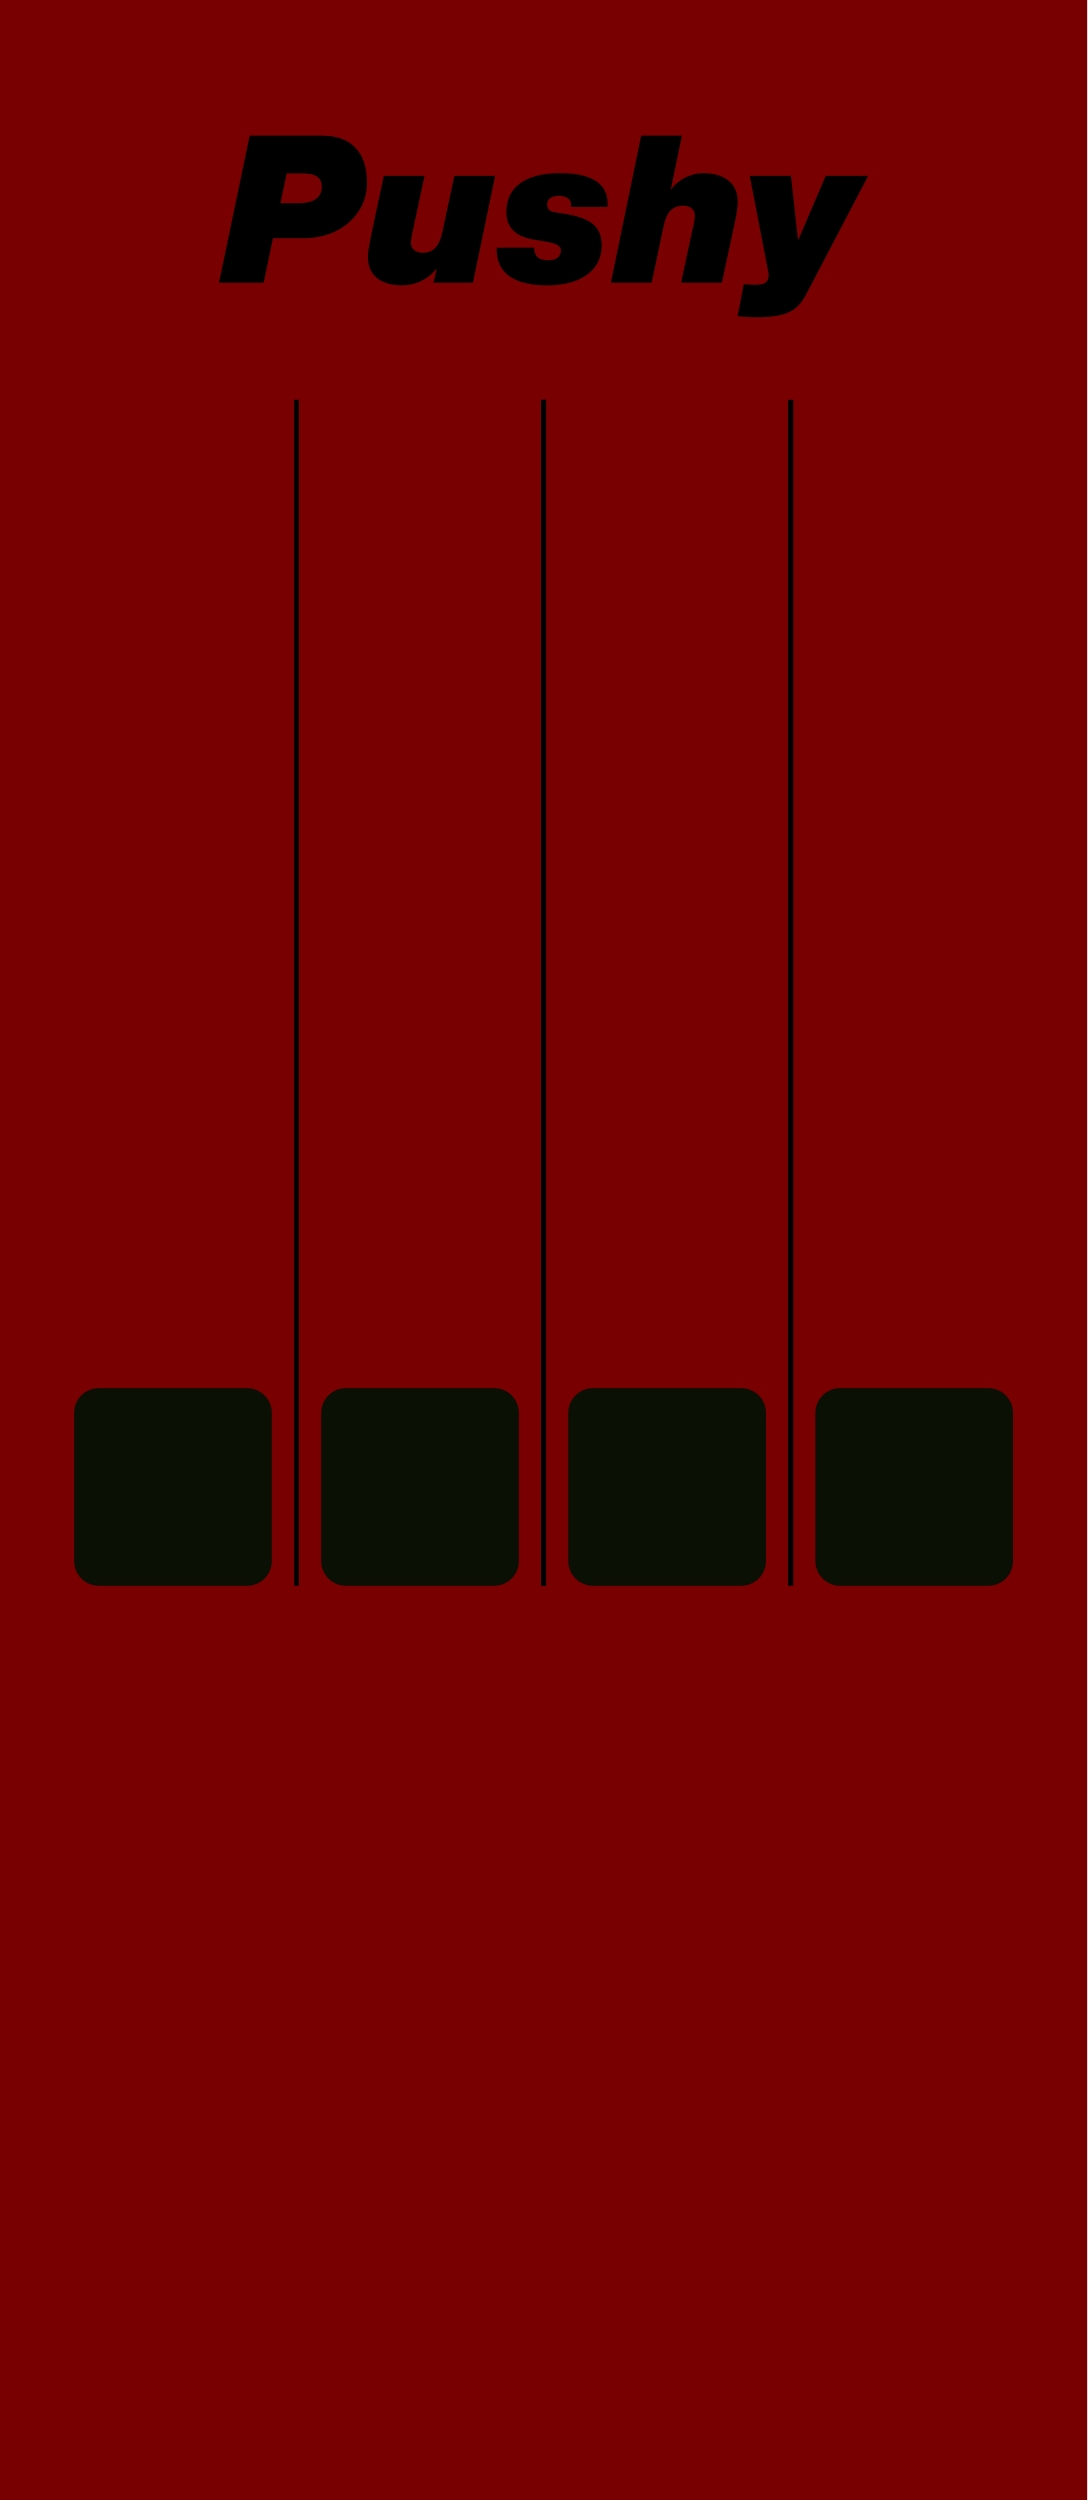
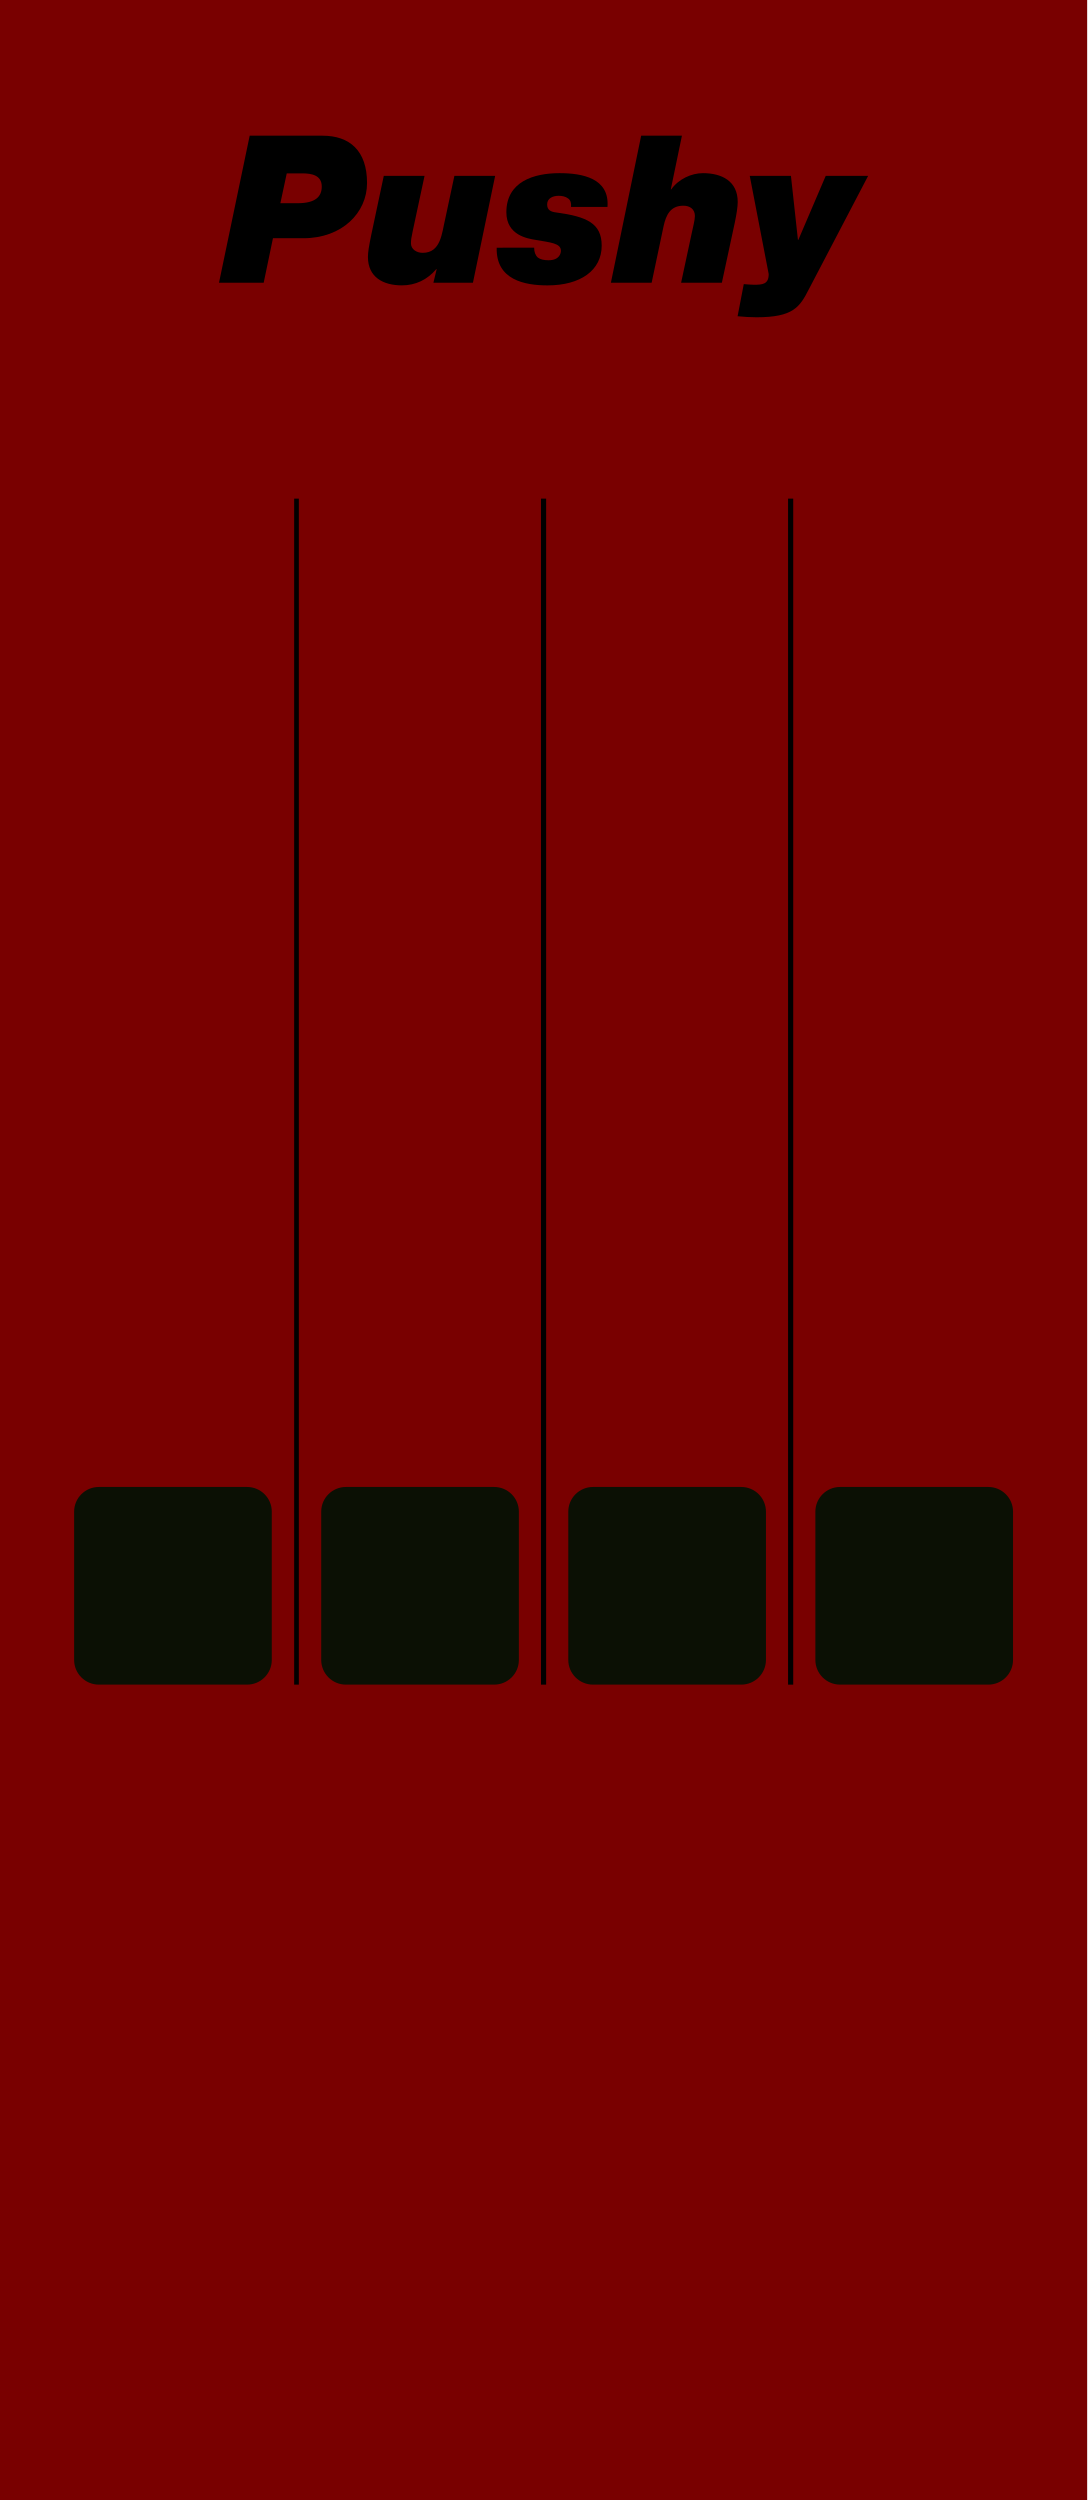
<svg xmlns="http://www.w3.org/2000/svg" xmlns:xlink="http://www.w3.org/1999/xlink" width="55.88mm" height="128.5mm" viewBox="0 0 55.88 128.5" version="1.1" id="svg8">
  <defs id="defs2" />
  <g transform="translate(0,-168.5)" id="layer1" style="display:inline">
    <rect style="fill:#790000;fill-opacity:1;stroke-width:0.301" y="168.412" x="0" height="128.588" width="55.88" id="rect18" />
    <g aria-label="Pushy" style="font-style:italic;font-variant:normal;font-weight:900;font-stretch:normal;font-size:10.583px;line-height:1.25;font-family:'Helvetica Neue LT Std';-inkscape-font-specification:'Helvetica Neue LT Std, Heavy Italic';font-variant-ligatures:normal;font-variant-caps:normal;font-variant-numeric:normal;font-feature-settings:normal;text-align:start;letter-spacing:0px;word-spacing:0px;writing-mode:lr-tb;text-anchor:start;fill:#000000;fill-opacity:1;stroke:none;stroke-width:0.265" id="text4537">
      <path d="m 11.257,183.031 h 2.297 l 0.476,-2.286 h 1.566 c 1.99,0 3.27,-1.312 3.27,-2.836 0,-1.672 -0.9,-2.434 -2.286,-2.434 h -3.746 z m 3.482,-5.62 h 0.794 c 0.487,0 1.005,0.095 1.005,0.677 0,0.508 -0.307,0.857 -1.238,0.857 h -0.889 z" style="font-style:italic;font-variant:normal;font-weight:900;font-stretch:normal;font-size:10.583px;font-family:'Helvetica Neue LT Std';-inkscape-font-specification:'Helvetica Neue LT Std, Heavy Italic';font-variant-ligatures:normal;font-variant-caps:normal;font-variant-numeric:normal;font-feature-settings:normal;text-align:start;writing-mode:lr-tb;text-anchor:start;stroke-width:0.265" id="path972" />
      <path d="m 25.451,177.538 h -2.095 l -0.476,2.233 c -0.169,0.699 -0.212,1.725 -1.154,1.725 -0.307,0 -0.603,-0.18 -0.603,-0.487 0,-0.159 0.021,-0.318 0.085,-0.603 l 0.614,-2.868 h -2.095 c -0.635,3.027 -0.815,3.694 -0.815,4.17 0,1.048 0.794,1.46 1.746,1.46 0.709,0 1.312,-0.296 1.767,-0.836 h 0.021 l -0.169,0.699 h 2.032 z" style="font-style:italic;font-variant:normal;font-weight:900;font-stretch:normal;font-size:10.583px;font-family:'Helvetica Neue LT Std';-inkscape-font-specification:'Helvetica Neue LT Std, Heavy Italic';font-variant-ligatures:normal;font-variant-caps:normal;font-variant-numeric:normal;font-feature-settings:normal;text-align:start;writing-mode:lr-tb;text-anchor:start;stroke-width:0.265" id="path974" />
      <path d="m 25.53,181.232 c -0.042,1.651 1.429,1.937 2.614,1.937 1.693,0 2.783,-0.773 2.783,-2.043 0,-1.154 -0.773,-1.492 -2.328,-1.704 -0.275,-0.032 -0.476,-0.116 -0.476,-0.413 0,-0.328 0.307,-0.445 0.593,-0.445 0.169,0 0.349,0.032 0.487,0.138 0.116,0.085 0.169,0.222 0.148,0.434 h 1.873 c 0.116,-1.482 -1.302,-1.736 -2.466,-1.736 -1.323,0 -2.731,0.434 -2.731,2.011 0,1.196 1.122,1.355 1.492,1.418 0.783,0.138 1.312,0.169 1.312,0.561 0,0.127 -0.074,0.487 -0.635,0.487 -0.233,0 -0.423,-0.042 -0.55,-0.138 -0.127,-0.116 -0.191,-0.286 -0.191,-0.508 z" style="font-style:italic;font-variant:normal;font-weight:900;font-stretch:normal;font-size:10.583px;font-family:'Helvetica Neue LT Std';-inkscape-font-specification:'Helvetica Neue LT Std, Heavy Italic';font-variant-ligatures:normal;font-variant-caps:normal;font-variant-numeric:normal;font-feature-settings:normal;text-align:start;writing-mode:lr-tb;text-anchor:start;stroke-width:0.265" id="path976" />
      <path d="m 31.4,183.031 h 2.095 l 0.614,-2.91 c 0.127,-0.572 0.349,-1.048 1.016,-1.048 0.339,0 0.593,0.18 0.593,0.529 0,0.222 -0.106,0.593 -0.169,0.91 l -0.54,2.519 h 2.095 l 0.667,-3.101 c 0.085,-0.402 0.148,-0.804 0.148,-1.048 0,-1.079 -0.826,-1.482 -1.789,-1.482 -0.582,0 -1.249,0.296 -1.63,0.836 h -0.021 l 0.572,-2.762 h -2.095 z" style="font-style:italic;font-variant:normal;font-weight:900;font-stretch:normal;font-size:10.583px;font-family:'Helvetica Neue LT Std';-inkscape-font-specification:'Helvetica Neue LT Std, Heavy Italic';font-variant-ligatures:normal;font-variant-caps:normal;font-variant-numeric:normal;font-feature-settings:normal;text-align:start;writing-mode:lr-tb;text-anchor:start;stroke-width:0.265" id="path978" />
      <path d="m 44.623,177.538 h -2.18 l -1.408,3.291 h -0.021 l -0.36,-3.291 h -2.117 l 0.974,5.048 c 0,0.529 -0.318,0.55 -0.762,0.55 -0.169,0 -0.349,-0.021 -0.519,-0.032 l -0.318,1.651 c 0.328,0.032 0.646,0.053 0.974,0.053 1.894,0 2.223,-0.529 2.688,-1.439 z" style="font-style:italic;font-variant:normal;font-weight:900;font-stretch:normal;font-size:10.583px;font-family:'Helvetica Neue LT Std';-inkscape-font-specification:'Helvetica Neue LT Std, Heavy Italic';font-variant-ligatures:normal;font-variant-caps:normal;font-variant-numeric:normal;font-feature-settings:normal;text-align:start;writing-mode:lr-tb;text-anchor:start;stroke-width:0.265" id="path980" />
    </g>
-     <rect style="opacity:1;fill:#0b1004;fill-opacity:1;stroke-width:0.265" id="rect943" width="10.16" height="10.16" x="3.81" y="239.85" ry="1.27" />
-     <rect ry="1.27" y="239.85" x="16.51" height="10.16" width="10.16" id="rect958" style="fill:#0b1004;fill-opacity:1;stroke-width:0.265" />
-     <rect ry="1.27" y="239.85" x="29.21" height="10.16" width="10.16" id="rect960" style="fill:#0b1004;fill-opacity:1;stroke-width:0.265" />
-     <rect style="fill:#0b1004;fill-opacity:1;stroke-width:0.265" id="rect962" width="10.16" height="10.16" x="41.91" y="239.85" ry="1.27" />
-     <path style="fill:none;stroke:#000000;stroke-width:0.241;stroke-linecap:butt;stroke-linejoin:miter;stroke-miterlimit:4;stroke-dasharray:none;stroke-opacity:1" d="M 15.24,189.05 V 250.01" id="path869" />
-     <path xlink:href="#path880" style="fill:none;stroke:#000000;stroke-width:0.265;stroke-linecap:butt;stroke-linejoin:miter;stroke-miterlimit:4;stroke-dasharray:none;stroke-opacity:1" id="path882" d="m 27.939,189.051 v 60.959 z" />
-     <path id="path880" d="M 27.94,189.05 V 250.01" style="fill:none;stroke:#000000;stroke-width:0.241;stroke-linecap:butt;stroke-linejoin:miter;stroke-miterlimit:4;stroke-dasharray:none;stroke-opacity:1" />
-     <path d="m 27.939,189.051 v 60.959 z" id="path884" style="fill:none;stroke:#000000;stroke-width:0.265;stroke-linecap:butt;stroke-linejoin:miter;stroke-miterlimit:4;stroke-dasharray:none;stroke-opacity:1" xlink:href="#path880" transform="translate(12.7)" />
+     <rect style="opacity:1;fill:#0b1004;fill-opacity:1;stroke-width:0.265" id="rect943" width="10.16" height="10.16" x="3.81" y="244.93" ry="1.27" />
+     <rect ry="1.27" y="244.93" x="16.51" height="10.16" width="10.16" id="rect958" style="fill:#0b1004;fill-opacity:1;stroke-width:0.265" />
+     <rect ry="1.27" y="244.93" x="29.21" height="10.16" width="10.16" id="rect960" style="fill:#0b1004;fill-opacity:1;stroke-width:0.265" />
+     <rect style="fill:#0b1004;fill-opacity:1;stroke-width:0.265" id="rect962" width="10.16" height="10.16" x="41.91" y="244.93" ry="1.27" />
+     <path style="fill:none;stroke:#000000;stroke-width:0.241;stroke-linecap:butt;stroke-linejoin:miter;stroke-miterlimit:4;stroke-dasharray:none;stroke-opacity:1" d="m 15.24,194.13 v 60.96" id="path869" />
+     <path xlink:href="#path880" style="fill:none;stroke:#000000;stroke-width:0.265;stroke-linecap:butt;stroke-linejoin:miter;stroke-miterlimit:4;stroke-dasharray:none;stroke-opacity:1" id="path882" d="m 27.939,193.283 v 60.961 z" transform="translate(-3.5858149e-6,0.8467157)" />
+     <path d="m 27.939,193.283 v 60.961 z" id="path884" style="fill:none;stroke:#000000;stroke-width:0.265;stroke-linecap:butt;stroke-linejoin:miter;stroke-miterlimit:4;stroke-dasharray:none;stroke-opacity:1" xlink:href="#path880" transform="translate(12.7,0.8467157)" />
  </g>
  <g style="display:none;opacity:1" id="layer2">
-     <circle r="5.08" cy="76.43" cx="8.89" id="circle4604" style="fill:#0000ff;fill-opacity:1;stroke-width:0.132" />
-     <circle r="5.08" cy="25.63" cx="21.59" id="circle842" style="fill:#ff0000;fill-opacity:1;stroke-width:0.132" />
-     <circle r="5.08" cy="38.33" cx="21.59" id="circle844" style="fill:#ff0000;fill-opacity:1;stroke-width:0.132" />
-     <circle r="5.08" cy="25.63" cx="34.29" id="circle846" style="fill:#ff0000;fill-opacity:1;stroke-width:0.132" />
-     <circle r="5.08" cy="38.33" cx="34.29" id="circle848" style="fill:#ff0000;fill-opacity:1;stroke-width:0.132" />
-     <circle style="fill:#ff0000;fill-opacity:1;stroke-width:0.132" id="circle850" cx="46.99" cy="25.63" r="5.08" />
-     <circle style="fill:#ff0000;fill-opacity:1;stroke-width:0.132" id="circle852" cx="46.99" cy="38.33" r="5.08" />
-     <circle style="fill:#0000ff;fill-opacity:1;stroke-width:0.132" id="circle854" cx="21.59" cy="76.43" r="5.08" />
-     <circle style="fill:#0000ff;fill-opacity:1;stroke-width:0.132" id="circle858" cx="34.29" cy="76.43" r="5.08" />
-     <circle r="5.08" cy="76.43" cx="46.99" id="circle862" style="fill:#0000ff;fill-opacity:1;stroke-width:0.132" />
-     <circle style="fill:#ff0000;fill-opacity:1;stroke-width:0.132" id="circle904" cx="8.89" cy="38.33" r="5.08" />
-     <circle style="fill:#ff0000;fill-opacity:1;stroke-width:0.132" id="circle906" cx="8.89" cy="25.63" r="5.08" />
-     <circle style="fill:#ff0000;fill-opacity:1;stroke-width:0.132" id="circle853" cx="21.59" cy="51.03" r="5.08" />
-     <circle style="fill:#ff0000;fill-opacity:1;stroke-width:0.132" id="circle855" cx="21.59" cy="63.73" r="5.08" />
-     <circle style="fill:#ff0000;fill-opacity:1;stroke-width:0.132" id="circle857" cx="34.29" cy="51.03" r="5.08" />
-     <circle style="fill:#ff0000;fill-opacity:1;stroke-width:0.132" id="circle859" cx="34.29" cy="63.73" r="5.08" />
-     <circle r="5.08" cy="51.03" cx="46.99" id="circle861" style="fill:#ff0000;fill-opacity:1;stroke-width:0.132" />
-     <circle r="5.08" cy="63.73" cx="46.99" id="circle863" style="fill:#ff0000;fill-opacity:1;stroke-width:0.132" />
-     <circle r="5.08" cy="63.73" cx="8.89" id="circle865" style="fill:#ff0000;fill-opacity:1;stroke-width:0.132" />
-     <circle r="5.08" cy="51.03" cx="8.89" id="circle867" style="fill:#ff0000;fill-opacity:1;stroke-width:0.132" />
-     <circle r="1.27" cy="18.01" cx="8.89" id="circle886" style="fill:#ff00ff;fill-opacity:0.941;stroke-width:0.033" />
-     <circle style="fill:#ff00ff;fill-opacity:0.941;stroke-width:0.033" id="circle888" cx="21.59" cy="18.01" r="1.27" />
-     <circle r="1.27" cy="18.01" cx="34.29" id="circle890" style="fill:#ff00ff;fill-opacity:0.941;stroke-width:0.033" />
-     <circle style="fill:#ff00ff;fill-opacity:0.941;stroke-width:0.033" id="circle892" cx="46.99" cy="18.01" r="1.27" />
+     <circle r="5.08" cy="81.51" cx="8.89" id="circle4604" style="fill:#0000ff;fill-opacity:1;stroke-width:0.132" />
+     <circle r="5.08" cy="30.71" cx="21.59" id="circle842" style="fill:#ff0000;fill-opacity:1;stroke-width:0.132" />
+     <circle r="5.08" cy="43.41" cx="21.59" id="circle844" style="fill:#ff0000;fill-opacity:1;stroke-width:0.132" />
+     <circle r="5.08" cy="30.71" cx="34.29" id="circle846" style="fill:#ff0000;fill-opacity:1;stroke-width:0.132" />
+     <circle r="5.08" cy="43.41" cx="34.29" id="circle848" style="fill:#ff0000;fill-opacity:1;stroke-width:0.132" />
+     <circle style="fill:#ff0000;fill-opacity:1;stroke-width:0.132" id="circle850" cx="46.99" cy="30.71" r="5.08" />
+     <circle style="fill:#ff0000;fill-opacity:1;stroke-width:0.132" id="circle852" cx="46.99" cy="43.41" r="5.08" />
+     <circle style="fill:#0000ff;fill-opacity:1;stroke-width:0.132" id="circle854" cx="21.59" cy="81.51" r="5.08" />
+     <circle style="fill:#0000ff;fill-opacity:1;stroke-width:0.132" id="circle858" cx="34.29" cy="81.51" r="5.08" />
+     <circle r="5.08" cy="81.51" cx="46.99" id="circle862" style="fill:#0000ff;fill-opacity:1;stroke-width:0.132" />
+     <circle style="fill:#ff0000;fill-opacity:1;stroke-width:0.132" id="circle904" cx="8.89" cy="43.41" r="5.08" />
+     <circle style="fill:#ff0000;fill-opacity:1;stroke-width:0.132" id="circle906" cx="8.89" cy="30.71" r="5.08" />
+     <circle style="fill:#ff0000;fill-opacity:1;stroke-width:0.132" id="circle853" cx="21.59" cy="56.11" r="5.08" />
+     <circle style="fill:#ff0000;fill-opacity:1;stroke-width:0.132" id="circle855" cx="21.59" cy="68.81" r="5.08" />
+     <circle style="fill:#ff0000;fill-opacity:1;stroke-width:0.132" id="circle857" cx="34.29" cy="56.11" r="5.08" />
+     <circle style="fill:#ff0000;fill-opacity:1;stroke-width:0.132" id="circle859" cx="34.29" cy="68.81" r="5.08" />
+     <circle r="5.08" cy="56.11" cx="46.99" id="circle861" style="fill:#ff0000;fill-opacity:1;stroke-width:0.132" />
+     <circle r="5.08" cy="68.81" cx="46.99" id="circle863" style="fill:#ff0000;fill-opacity:1;stroke-width:0.132" />
+     <circle r="5.08" cy="68.81" cx="8.89" id="circle865" style="fill:#ff0000;fill-opacity:1;stroke-width:0.132" />
+     <circle r="5.08" cy="56.11" cx="8.89" id="circle867" style="fill:#ff0000;fill-opacity:1;stroke-width:0.132" />
+     <circle r="1.27" cy="20.127" cx="8.89" id="circle886" style="fill:#ff00ff;fill-opacity:0.941;stroke-width:0.033" />
+     <circle style="fill:#ff00ff;fill-opacity:0.941;stroke-width:0.033" id="circle888" cx="21.59" cy="20.127" r="1.27" />
+     <circle r="1.27" cy="20.127" cx="34.29" id="circle890" style="fill:#ff00ff;fill-opacity:0.941;stroke-width:0.033" />
+     <circle style="fill:#ff00ff;fill-opacity:0.941;stroke-width:0.033" id="circle892" cx="46.99" cy="20.127" r="1.27" />
  </g>
</svg>
